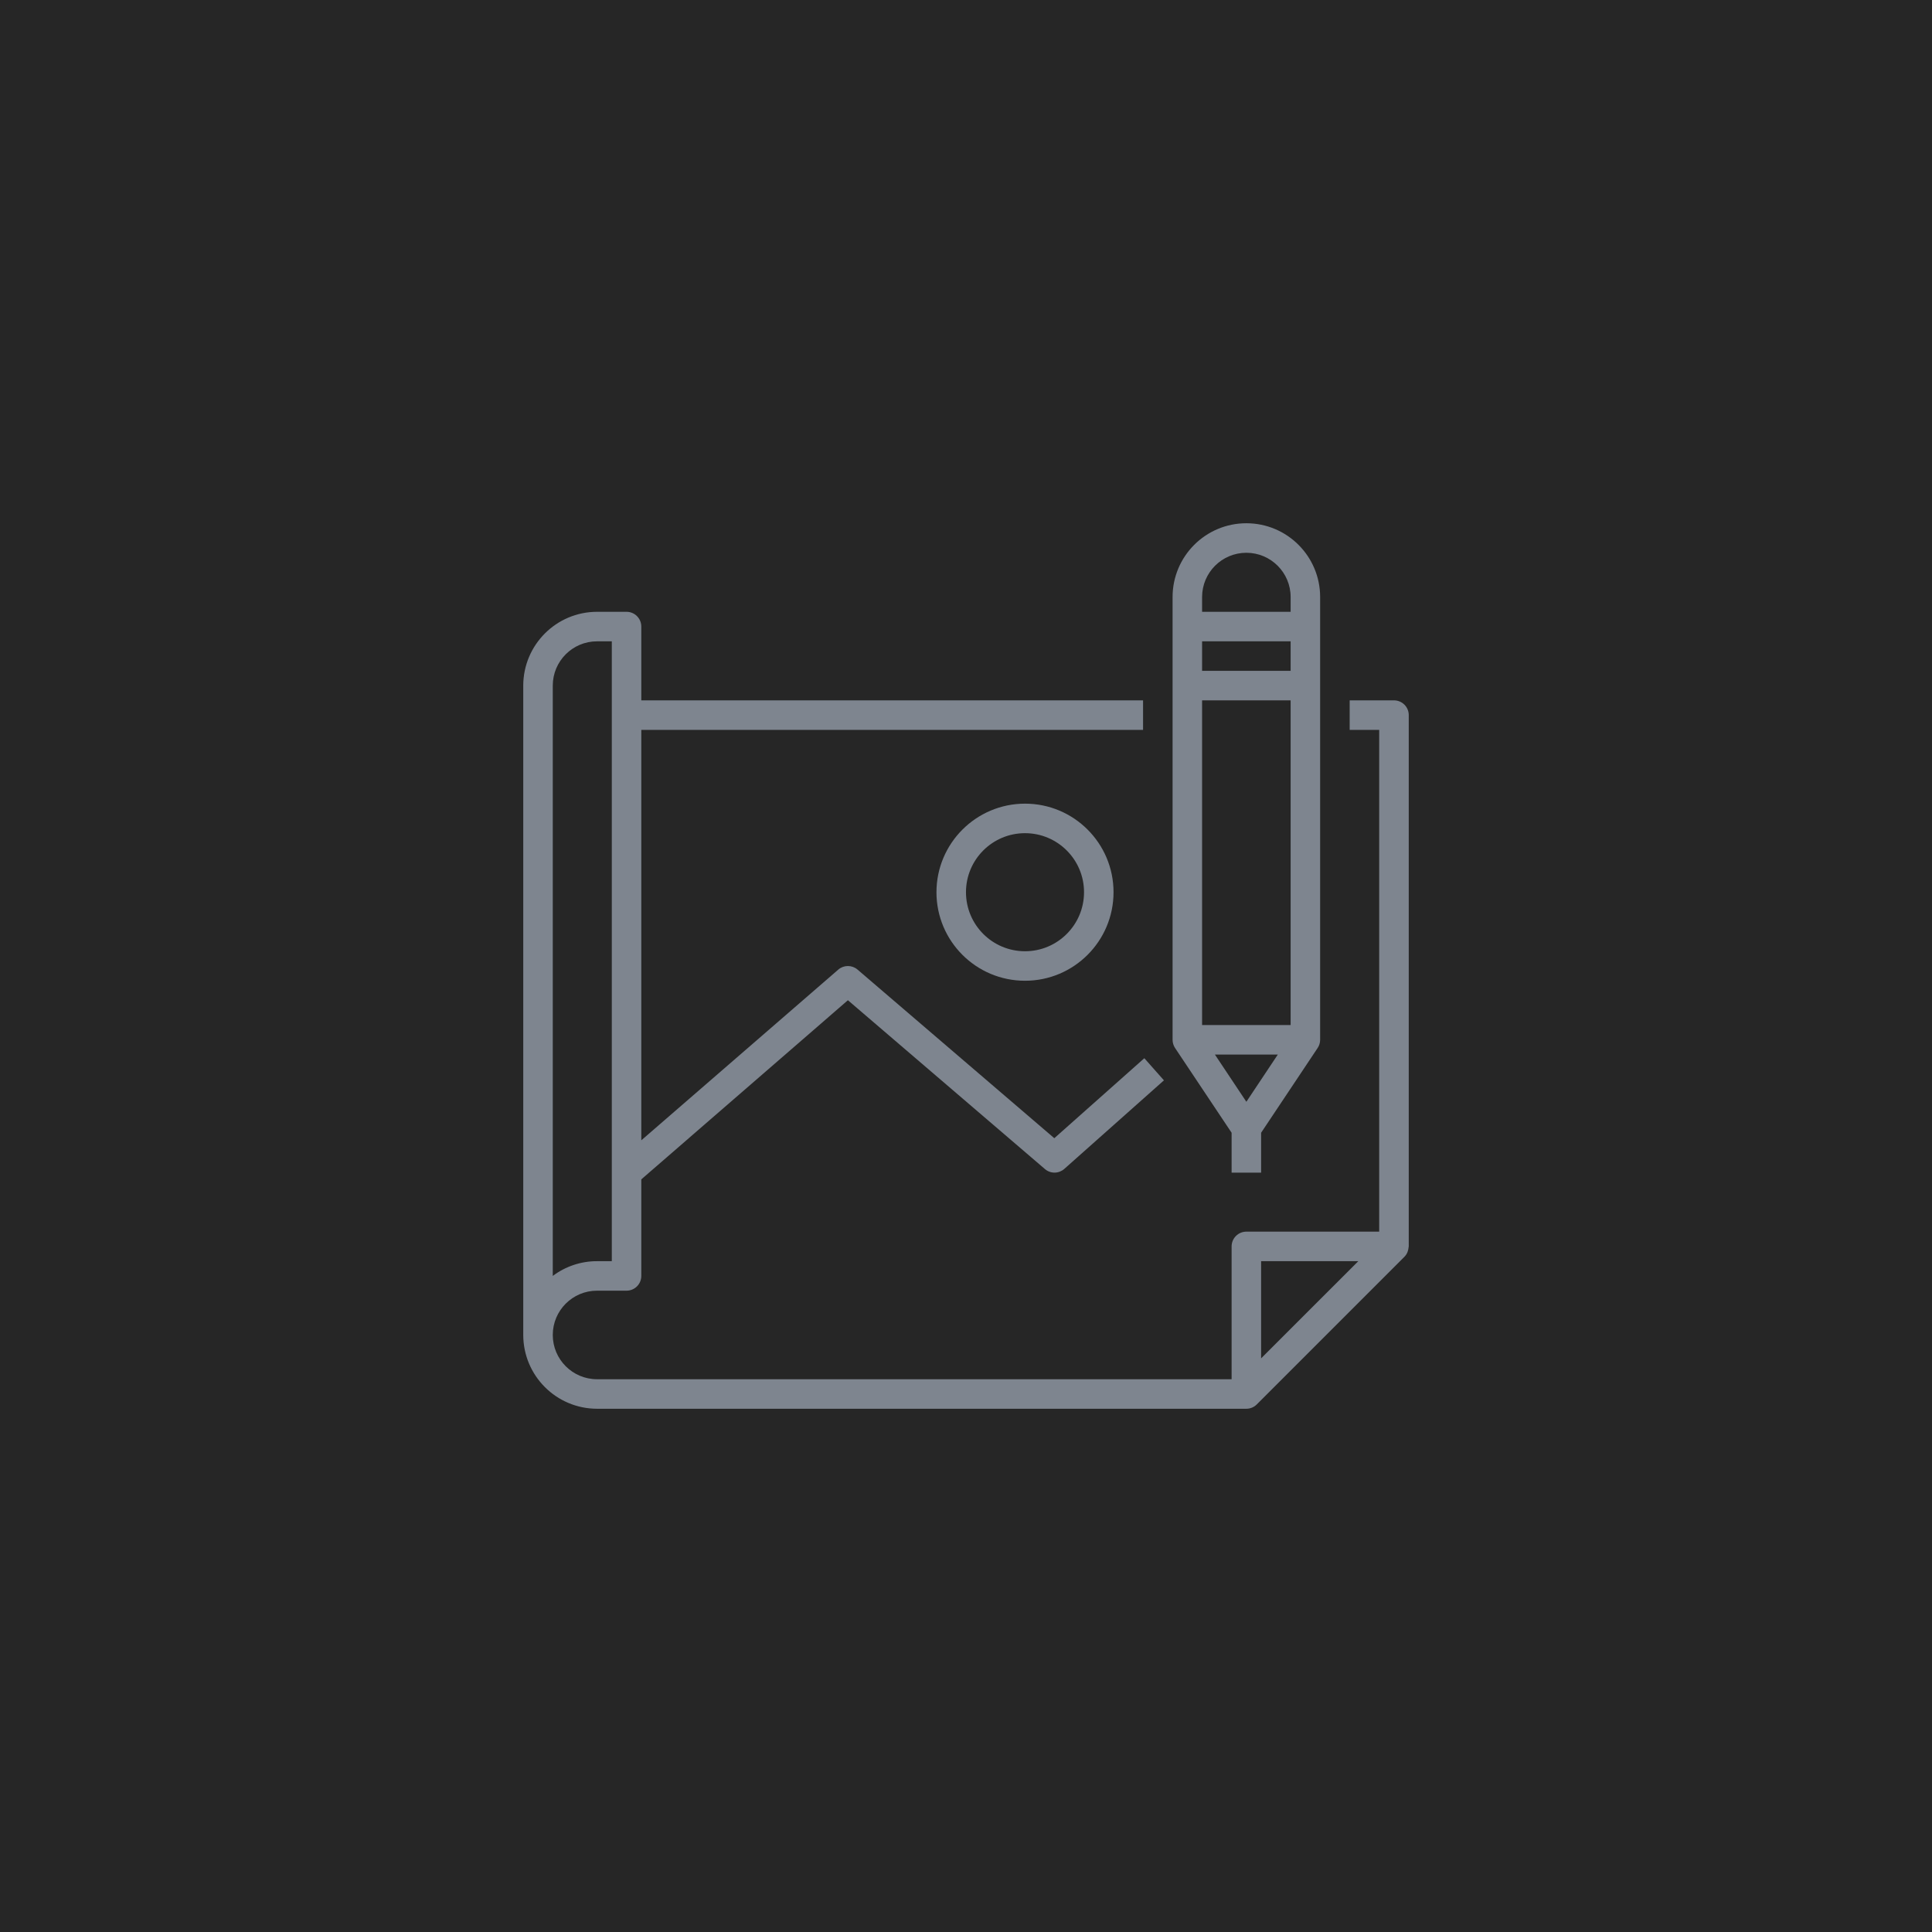
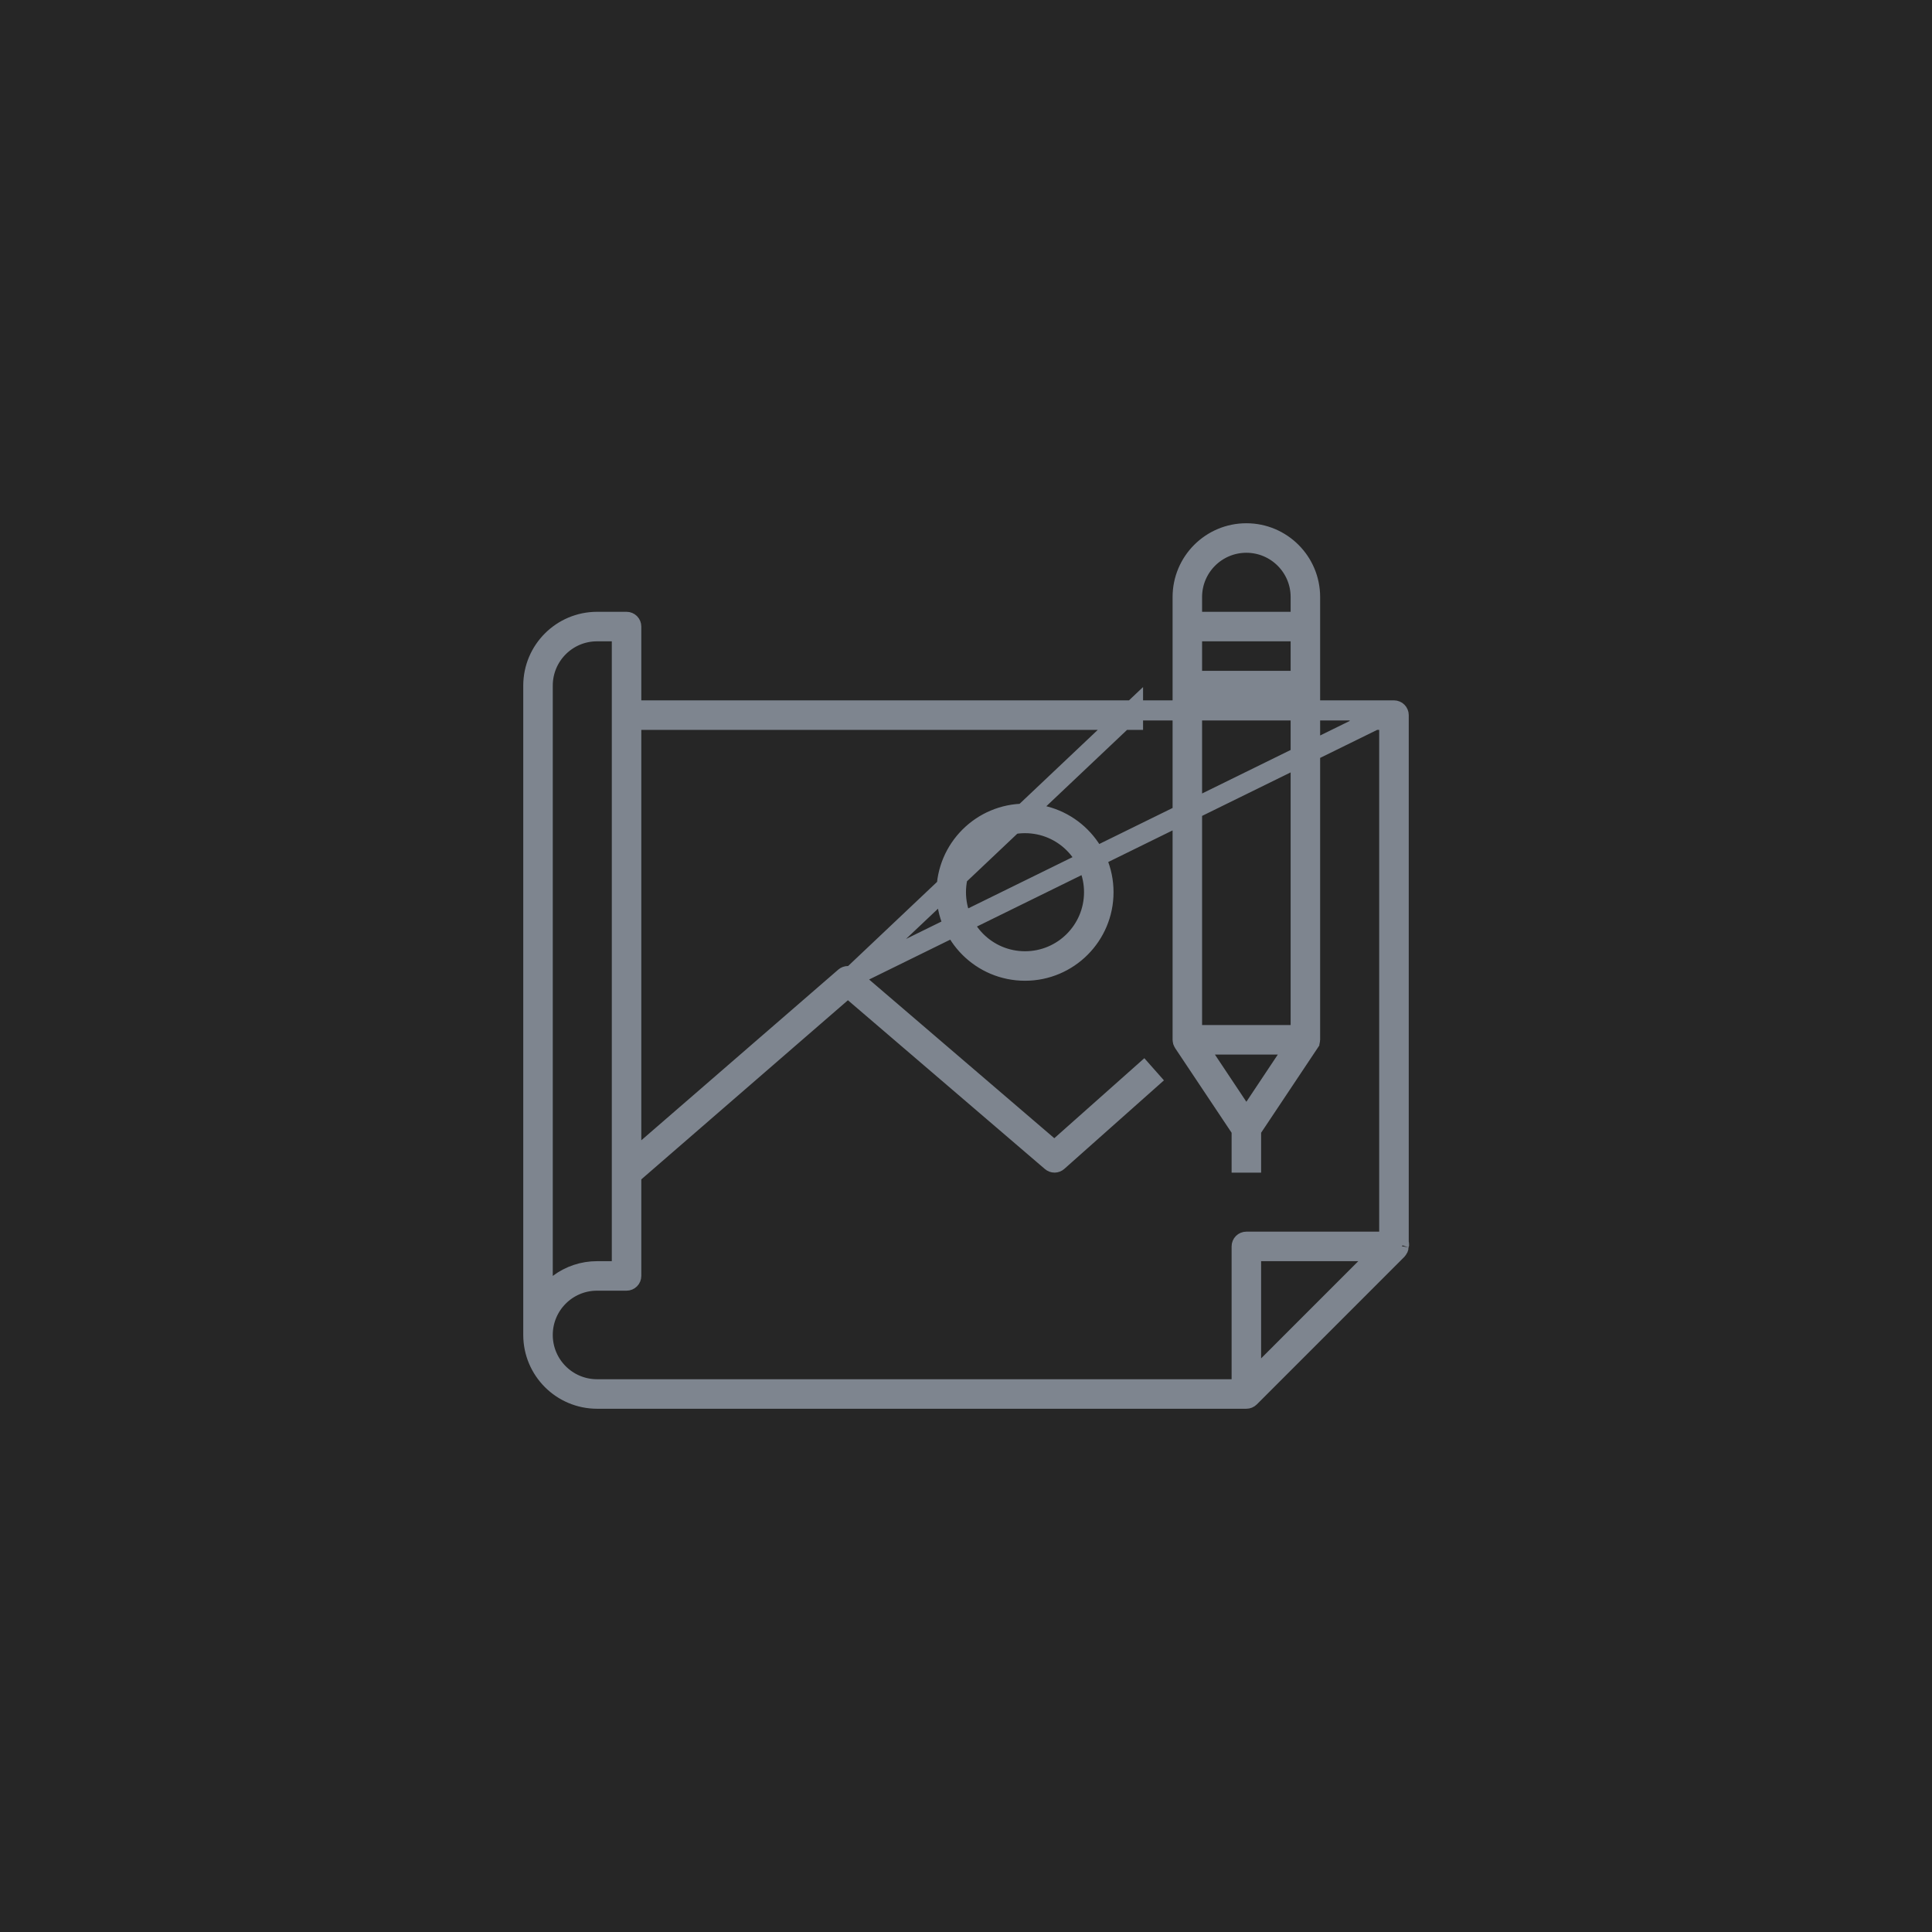
<svg xmlns="http://www.w3.org/2000/svg" width="96" height="96" viewBox="0 0 96 96" fill="none">
  <rect width="96" height="96" fill="#262626" />
-   <path fill-rule="evenodd" clip-rule="evenodd" d="M50.932 48.733C48.502 48.733 46.532 46.764 46.532 44.333C46.535 41.904 48.503 39.936 50.932 39.933C53.361 39.933 55.331 41.903 55.331 44.333C55.331 46.764 53.361 48.733 50.932 48.733ZM50.932 47.267C52.551 47.267 53.865 45.953 53.865 44.333C53.865 42.713 52.551 41.4 50.932 41.4C49.312 41.4 47.999 42.713 47.999 44.333C47.999 45.953 49.312 47.267 50.932 47.267ZM62.664 56.286V58.267H61.198V56.286L58.388 52.074C58.308 51.953 58.265 51.812 58.265 51.667V29.667C58.265 27.642 59.906 26 61.931 26C63.956 26 65.597 27.642 65.597 29.667V51.667C65.597 51.811 65.554 51.952 65.474 52.072L62.664 56.286ZM61.931 27.467C60.716 27.467 59.731 28.452 59.731 29.667V30.4H64.131V29.667C64.131 28.452 63.146 27.467 61.931 27.467ZM64.131 33.333V31.867H59.731V33.333H64.131ZM61.931 54.747L63.494 52.4H60.368L61.931 54.747ZM62.664 50.933H64.131V34.8H62.664H61.198H59.731V50.933H61.198H62.664Z" fill="#7E858F" />
-   <path fill-rule="evenodd" clip-rule="evenodd" d="M69.264 34.8H67.064V36.267H68.531V57.575V59.378V61.2H61.931C61.736 61.2 61.55 61.277 61.413 61.415C61.275 61.552 61.198 61.739 61.198 61.933V68.533H29.666C28.452 68.533 27.467 67.548 27.467 66.333C27.467 65.118 28.452 64.133 29.666 64.133H31.133C31.328 64.133 31.514 64.056 31.651 63.919C31.789 63.781 31.866 63.594 31.866 63.4V58.602L42.132 49.701L51.922 58.09C52.056 58.205 52.228 58.268 52.405 58.267C52.582 58.265 52.753 58.199 52.885 58.082L57.835 53.682L56.861 52.582L52.388 56.557L42.609 48.177C42.476 48.063 42.307 48.001 42.132 48.001C41.958 48.001 41.788 48.063 41.656 48.177L31.866 56.661V36.267H56.798V34.8H31.866V31.133C31.866 30.939 31.789 30.752 31.651 30.615C31.514 30.477 31.328 30.4 31.133 30.4H29.666C27.642 30.402 26.003 32.043 26 34.067V66.333C26.003 68.358 27.642 69.997 29.666 70H61.931C62.125 70 62.312 69.922 62.449 69.785L69.782 62.452C69.844 62.389 69.893 62.317 69.929 62.237C69.939 62.214 69.945 62.192 69.953 62.169C69.974 62.107 69.987 62.043 69.992 61.978C69.992 61.963 70 61.949 70 61.933V35.533C70 35.437 69.981 35.341 69.944 35.252C69.907 35.163 69.853 35.082 69.784 35.014C69.716 34.946 69.635 34.892 69.545 34.855C69.456 34.818 69.36 34.8 69.264 34.8ZM29.666 31.867C28.452 31.867 27.467 32.852 27.467 34.067V63.4C28.101 62.923 28.873 62.666 29.666 62.667H30.4V31.867H29.666ZM62.664 62.667V67.496L67.494 62.667H62.664Z" fill="#7E858F" />
+   <path d="M69.266 35.3L69.264 35.3L67.564 35.3V35.767H68.531H69.031V36.267V57.575V59.378V61.2V61.7H68.531H61.931C61.869 61.7 61.81 61.725 61.766 61.768C61.722 61.812 61.698 61.871 61.698 61.933V68.533V69.033H61.198H29.666C28.175 69.033 26.967 67.824 26.967 66.333C26.967 64.842 28.175 63.633 29.666 63.633H31.133C31.195 63.633 31.254 63.609 31.298 63.565C31.342 63.521 31.366 63.462 31.366 63.4V58.602V58.373L31.539 58.224L41.805 49.323L42.13 49.041L42.458 49.322L52.247 57.71C52.247 57.71 52.247 57.71 52.247 57.71C52.29 57.747 52.344 57.767 52.401 57.767C52.457 57.766 52.511 57.745 52.553 57.708L57.13 53.64L56.819 53.288L52.72 56.931L52.394 57.221L52.063 56.937L42.284 48.557L69.266 35.3ZM69.266 35.3C69.296 35.3 69.327 35.306 69.355 35.318C69.384 35.329 69.41 35.346 69.431 35.368C69.453 35.39 69.47 35.415 69.482 35.444C69.494 35.472 69.5 35.503 69.5 35.533V61.882C69.497 61.9 69.494 61.923 69.492 61.949C69.49 61.969 69.486 61.989 69.48 62.007L69.48 62.009L69.472 62.032L69.469 62.04C69.458 62.062 69.444 62.082 69.427 62.1C69.427 62.1 69.426 62.101 69.426 62.101L62.097 69.431C62.052 69.475 61.992 69.5 61.93 69.5H29.667C27.919 69.498 26.502 68.081 26.5 66.333V34.067C26.502 32.319 27.919 30.902 29.667 30.9C29.667 30.9 29.667 30.9 29.667 30.9L31.133 30.9C31.195 30.9 31.254 30.925 31.298 30.968C31.342 31.012 31.366 31.071 31.366 31.133V34.8V35.3H31.866H56.298M69.266 35.3L56.298 35.3M56.298 35.3V35.767H31.866H31.366V36.267V56.661V57.756L32.194 57.038L41.981 48.557C41.981 48.556 41.981 48.556 41.982 48.556C42.024 48.52 42.077 48.501 42.132 48.501C42.188 48.501 42.241 48.52 42.283 48.556L56.298 35.3ZM69.516 61.816L69.515 61.819C69.516 61.816 69.516 61.814 69.516 61.816ZM30.9 31.867V31.367H30.4H29.666C28.175 31.367 26.967 32.576 26.967 34.067V63.4V64.402L27.767 63.8C28.314 63.388 28.981 63.166 29.666 63.167H29.666H30.4H30.9V62.667V31.867ZM62.164 67.496V68.704L63.018 67.85L67.847 63.02L68.701 62.167H67.494H62.664H62.164V62.667V67.496ZM62.248 56.009L62.164 56.135V56.286V57.767H61.698V56.286V56.135L61.614 56.009L58.804 51.797C58.804 51.797 58.804 51.797 58.804 51.797C58.778 51.758 58.765 51.712 58.765 51.666V29.667C58.765 27.918 60.182 26.5 61.931 26.5C63.68 26.5 65.097 27.918 65.097 29.667L65.097 51.664C65.097 51.664 65.097 51.665 65.097 51.665C65.097 51.711 65.083 51.756 65.058 51.794C65.058 51.795 65.058 51.795 65.058 51.795L62.248 56.009ZM64.131 51.433H64.631V50.933V34.8V34.3H64.131H62.664H61.198H59.731H59.231V34.8V50.933V51.433H59.731H61.198H62.664H64.131ZM64.131 30.9H64.631V30.4V29.667C64.631 28.176 63.422 26.967 61.931 26.967C60.44 26.967 59.231 28.176 59.231 29.667V30.4V30.9H59.731H64.131ZM59.731 31.367H59.231V31.867V33.333V33.833H59.731H64.131H64.631V33.333V31.867V31.367H64.131H59.731ZM60.368 51.9H59.434L59.952 52.677L61.515 55.024L61.931 55.649L62.347 55.024L63.91 52.677L64.428 51.9H63.494H60.368ZM50.932 48.233C48.778 48.233 47.032 46.488 47.032 44.334C47.034 42.18 48.779 40.435 50.932 40.433C53.086 40.434 54.831 42.18 54.831 44.333C54.831 46.487 53.085 48.233 50.932 48.233ZM50.932 47.767C52.828 47.767 54.365 46.229 54.365 44.333C54.365 42.437 52.828 40.9 50.932 40.9C49.036 40.9 47.499 42.437 47.499 44.333C47.499 46.229 49.036 47.767 50.932 47.767Z" stroke="#7E858F" />
</svg>
